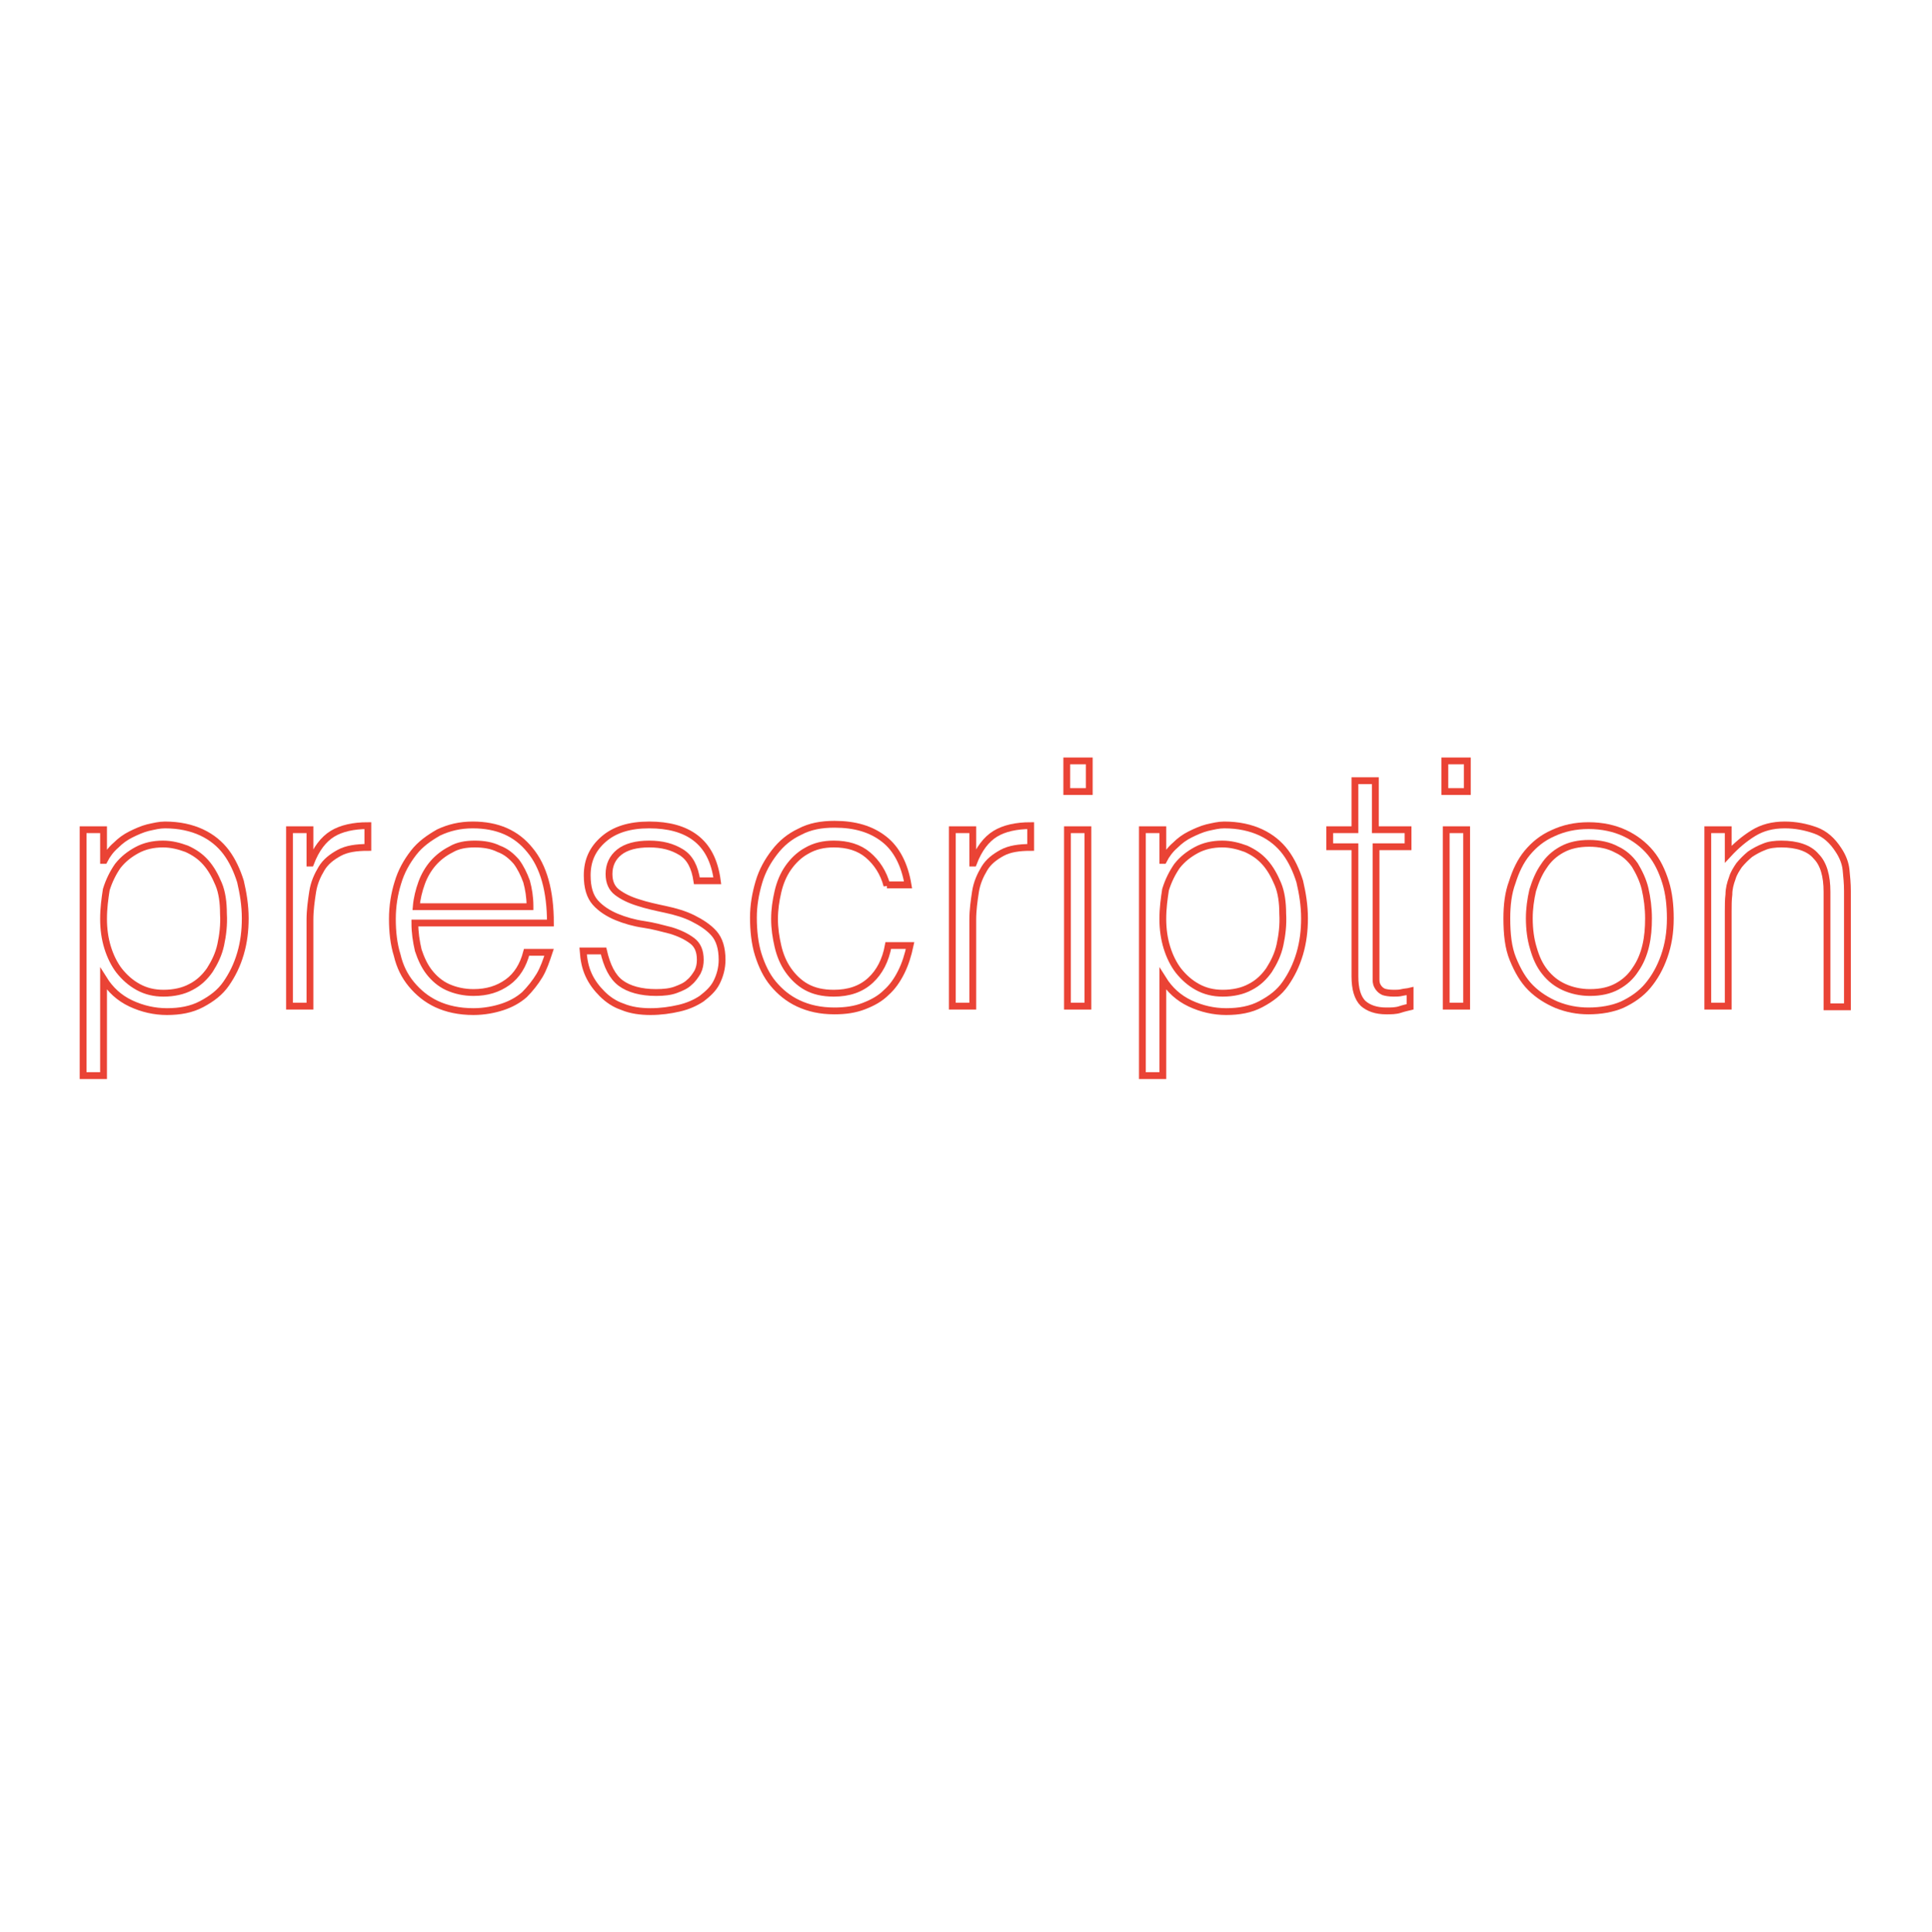
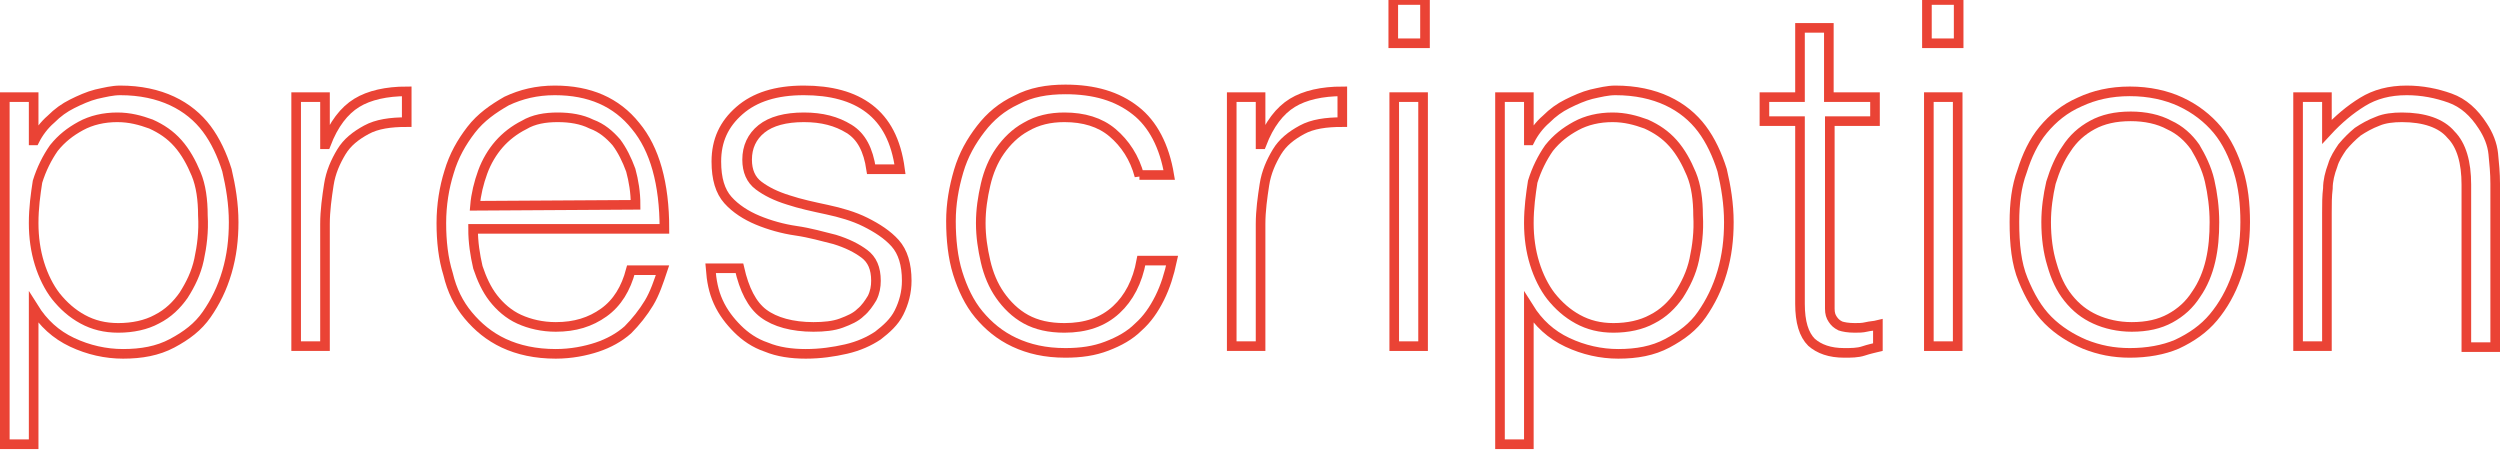
- <svg xmlns="http://www.w3.org/2000/svg" version="1.1" id="Laag_1" x="0px" y="0px" viewBox="0 0 283.5 283.5" style="enable-background:new 0 0 283.5 283.5;" xml:space="preserve">
+ <svg xmlns="http://www.w3.org/2000/svg" version="1.1" id="Laag_1" x="0px" y="0px" viewBox="0 0 260 46.7" style="enable-background:new 0 0 260 46.7;" xml:space="preserve">
  <style type="text/css">
	.st0{fill:none;stroke:#EA4335;}
</style>
  <g>
-     <path class="st0" d="M15.2,157.9h-3v-36.1h3v4.5h0.1c0.4-0.8,1-1.6,1.7-2.2c0.7-0.7,1.4-1.2,2.2-1.6c0.8-0.4,1.7-0.8,2.5-1   c0.9-0.2,1.7-0.4,2.5-0.4c2.1,0,3.9,0.4,5.4,1.1c1.5,0.7,2.7,1.7,3.6,2.9c0.9,1.2,1.6,2.7,2.1,4.3c0.4,1.7,0.7,3.5,0.7,5.4   c0,1.8-0.2,3.5-0.7,5.2s-1.2,3.1-2.1,4.4s-2.1,2.2-3.6,3s-3.2,1.1-5.1,1.1c-1.8,0-3.6-0.4-5.3-1.2c-1.7-0.8-3-2-4-3.6V157.9z    M15.2,134.9c0,1.5,0.2,2.9,0.6,4.2c0.4,1.3,1,2.5,1.7,3.4c0.8,1,1.7,1.8,2.8,2.4c1.1,0.6,2.3,0.9,3.7,0.9c1.5,0,2.9-0.3,4-0.9   c1.2-0.6,2.1-1.5,2.8-2.5c0.7-1.1,1.3-2.3,1.6-3.7c0.3-1.4,0.5-2.9,0.4-4.6c0-1.6-0.2-3.1-0.7-4.3s-1.1-2.3-1.9-3.2   c-0.8-0.9-1.7-1.5-2.8-2c-1.1-0.4-2.2-0.7-3.5-0.7c-1.4,0-2.7,0.3-3.8,0.9c-1.1,0.6-2,1.3-2.8,2.3c-0.7,1-1.3,2.2-1.7,3.5   C15.4,131.9,15.2,133.3,15.2,134.9z" />
-     <path class="st0" d="M45.5,147.7h-3v-25.9h3v4.9h0.1c0.8-2.1,1.9-3.5,3.2-4.3c1.3-0.8,3.1-1.2,5.2-1.2v3.2c-1.7,0-3.1,0.2-4.2,0.8   c-1.1,0.6-2,1.3-2.6,2.3c-0.6,1-1.1,2.1-1.3,3.4c-0.2,1.3-0.4,2.7-0.4,4.1V147.7z" />
-     <path class="st0" d="M60.9,135.5c0,1.4,0.2,2.7,0.5,4c0.4,1.2,0.9,2.3,1.6,3.2c0.7,0.9,1.6,1.7,2.7,2.2c1.1,0.5,2.4,0.8,3.8,0.8   c2,0,3.6-0.5,5-1.5c1.4-1,2.3-2.5,2.8-4.4h3.3c-0.4,1.2-0.8,2.4-1.4,3.4c-0.6,1-1.4,2-2.2,2.8c-0.9,0.8-2,1.4-3.2,1.8   c-1.2,0.4-2.7,0.7-4.3,0.7c-2.1,0-3.9-0.4-5.4-1.1c-1.5-0.7-2.7-1.7-3.7-2.9c-1-1.2-1.7-2.6-2.1-4.3c-0.5-1.6-0.7-3.4-0.7-5.3   c0-1.9,0.3-3.7,0.8-5.3c0.5-1.7,1.3-3.1,2.3-4.4s2.3-2.2,3.7-3c1.5-0.7,3.1-1.1,5-1.1c3.6,0,6.4,1.2,8.4,3.7c2,2.4,3,6,3,10.7H60.9   z M77.8,133c0-1.3-0.2-2.5-0.5-3.6c-0.4-1.1-0.9-2.1-1.5-2.9c-0.7-0.8-1.5-1.5-2.6-1.9c-1-0.5-2.2-0.7-3.5-0.7   c-1.3,0-2.5,0.2-3.5,0.8c-1,0.5-1.9,1.2-2.6,2c-0.7,0.8-1.3,1.8-1.7,2.9c-0.4,1.1-0.7,2.3-0.8,3.5H77.8z" />
-     <path class="st0" d="M88.6,139.6c0.5,2.2,1.3,3.8,2.5,4.7s3,1.4,5.2,1.4c1.1,0,2.1-0.1,2.9-0.4c0.8-0.3,1.5-0.6,2-1.1   c0.5-0.4,0.9-1,1.2-1.5c0.3-0.6,0.4-1.2,0.4-1.8c0-1.3-0.4-2.2-1.2-2.8c-0.8-0.6-1.8-1.1-3.1-1.5c-1.2-0.3-2.6-0.7-4-0.9   c-1.4-0.2-2.8-0.6-4-1.1c-1.2-0.5-2.3-1.2-3.1-2.1c-0.8-0.9-1.2-2.2-1.2-4c0-2.2,0.8-3.9,2.4-5.3c1.6-1.4,3.8-2.1,6.7-2.1   c2.8,0,5.1,0.6,6.8,1.9s2.8,3.3,3.2,6.3h-3c-0.3-2-1-3.4-2.3-4.2s-2.8-1.2-4.7-1.2c-1.9,0-3.4,0.4-4.4,1.2s-1.5,1.9-1.5,3.2   c0,1.2,0.4,2.1,1.2,2.7c0.8,0.6,1.8,1.1,3.1,1.5c1.2,0.4,2.6,0.7,4,1c1.4,0.3,2.8,0.7,4,1.3c1.2,0.6,2.3,1.3,3.1,2.2   c0.8,0.9,1.2,2.2,1.2,3.9c0,1.2-0.3,2.3-0.8,3.3c-0.5,1-1.3,1.7-2.2,2.4c-0.9,0.6-2,1.1-3.3,1.4s-2.7,0.5-4.2,0.5   c-1.5,0-2.9-0.2-4.1-0.7c-1.2-0.4-2.2-1.1-3-1.9c-0.8-0.8-1.5-1.7-2-2.8c-0.5-1.1-0.7-2.2-0.8-3.5H88.6z" />
-     <path class="st0" d="M130.2,130c-0.5-1.9-1.5-3.4-2.8-4.5c-1.3-1.1-3-1.6-5-1.6c-1.5,0-2.8,0.3-4,1c-1.1,0.6-2,1.5-2.7,2.5   c-0.7,1-1.2,2.2-1.5,3.5c-0.3,1.3-0.5,2.6-0.5,4c0,1.4,0.2,2.7,0.5,4c0.3,1.3,0.8,2.5,1.5,3.5c0.7,1,1.6,1.9,2.7,2.5s2.4,0.9,4,0.9   c2.2,0,4-0.6,5.4-1.9c1.3-1.2,2.2-2.9,2.6-5.1h3.2c-0.3,1.4-0.7,2.7-1.3,3.9c-0.6,1.2-1.3,2.2-2.2,3c-0.9,0.9-2,1.5-3.3,2   c-1.3,0.5-2.7,0.7-4.3,0.7c-2.1,0-3.8-0.4-5.3-1.1c-1.5-0.7-2.7-1.7-3.7-2.9c-1-1.2-1.7-2.7-2.2-4.3s-0.7-3.5-0.7-5.4   c0-1.8,0.3-3.5,0.8-5.2c0.5-1.7,1.3-3.1,2.3-4.4c1-1.3,2.2-2.3,3.7-3c1.5-0.8,3.2-1.1,5.1-1.1c3,0,5.4,0.7,7.3,2.2   c1.8,1.4,3,3.7,3.5,6.7H130.2z" />
-     <path class="st0" d="M142.8,147.7h-3v-25.9h3v4.9h0.1c0.8-2.1,1.9-3.5,3.2-4.3c1.3-0.8,3.1-1.2,5.2-1.2v3.2c-1.7,0-3.1,0.2-4.2,0.8   c-1.1,0.6-2,1.3-2.6,2.3c-0.6,1-1.1,2.1-1.3,3.4c-0.2,1.3-0.4,2.7-0.4,4.1V147.7z" />
-     <path class="st0" d="M156.6,116.2v-4.5h3.3v4.5H156.6z M156.7,147.7v-25.9h3v25.9H156.7z" />
-     <path class="st0" d="M170.7,157.9h-3v-36.1h3v4.5h0.1c0.4-0.8,1-1.6,1.7-2.2c0.7-0.7,1.4-1.2,2.2-1.6c0.8-0.4,1.7-0.8,2.5-1   c0.9-0.2,1.7-0.4,2.5-0.4c2.1,0,3.9,0.4,5.4,1.1c1.5,0.7,2.7,1.7,3.6,2.9c0.9,1.2,1.6,2.7,2.1,4.3c0.4,1.7,0.7,3.5,0.7,5.4   c0,1.8-0.2,3.5-0.7,5.2s-1.2,3.1-2.1,4.4s-2.1,2.2-3.6,3s-3.2,1.1-5.1,1.1c-1.8,0-3.6-0.4-5.3-1.2c-1.7-0.8-3-2-4-3.6V157.9z    M170.7,134.9c0,1.5,0.2,2.9,0.6,4.2c0.4,1.3,1,2.5,1.7,3.4c0.8,1,1.7,1.8,2.8,2.4c1.1,0.6,2.3,0.9,3.7,0.9c1.5,0,2.9-0.3,4-0.9   c1.2-0.6,2.1-1.5,2.8-2.5c0.7-1.1,1.3-2.3,1.6-3.7c0.3-1.4,0.5-2.9,0.4-4.6c0-1.6-0.2-3.1-0.7-4.3s-1.1-2.3-1.9-3.2   c-0.8-0.9-1.7-1.5-2.8-2c-1.1-0.4-2.2-0.7-3.5-0.7c-1.4,0-2.7,0.3-3.8,0.9c-1.1,0.6-2,1.3-2.8,2.3c-0.7,1-1.3,2.2-1.7,3.5   C170.9,131.9,170.7,133.3,170.7,134.9z" />
-     <path class="st0" d="M207,147.8c-0.4,0.1-0.9,0.2-1.5,0.4c-0.6,0.2-1.3,0.2-2,0.2c-1.5,0-2.6-0.4-3.4-1.1c-0.8-0.8-1.2-2.1-1.2-4   v-19h-3.7v-2.5h3.7v-7.2h3v7.2h4.8v2.5H202v17.8c0,0.6,0,1.2,0,1.7c0,0.5,0.1,0.8,0.3,1.1c0.2,0.3,0.4,0.5,0.8,0.7   c0.3,0.1,0.8,0.2,1.5,0.2c0.4,0,0.8,0,1.2-0.1c0.4-0.1,0.8-0.1,1.2-0.2V147.8z" />
-     <path class="st0" d="M212.1,116.2v-4.5h3.3v4.5H212.1z M212.3,147.7v-25.9h3v25.9H212.3z" />
-     <path class="st0" d="M233.2,148.4c-1.7,0-3.2-0.3-4.7-0.9c-1.4-0.6-2.7-1.4-3.8-2.5c-1.1-1.1-1.9-2.5-2.6-4.2s-0.9-3.7-0.9-6   c0-1.9,0.2-3.7,0.8-5.3c0.5-1.6,1.2-3.1,2.2-4.3c1-1.2,2.2-2.2,3.8-2.9c1.5-0.7,3.2-1.1,5.2-1.1c2,0,3.8,0.4,5.3,1.1   c1.5,0.7,2.8,1.7,3.8,2.9s1.7,2.7,2.2,4.3s0.7,3.4,0.7,5.3c0,2.1-0.3,3.9-0.9,5.6c-0.6,1.7-1.4,3.1-2.4,4.3c-1,1.2-2.3,2.1-3.8,2.8   C236.7,148.1,235,148.4,233.2,148.4z M242,134.8c0-1.5-0.2-3-0.5-4.3c-0.3-1.3-0.9-2.5-1.5-3.5c-0.7-1-1.6-1.8-2.7-2.3   c-1.1-0.6-2.5-0.9-4-0.9c-1.6,0-2.9,0.3-4,0.9c-1.1,0.6-2,1.4-2.7,2.5c-0.7,1-1.2,2.2-1.6,3.5c-0.3,1.3-0.5,2.7-0.5,4.1   c0,1.6,0.2,3.1,0.6,4.4c0.4,1.4,0.9,2.5,1.7,3.5s1.7,1.7,2.8,2.2c1.1,0.5,2.4,0.8,3.8,0.8c1.6,0,2.9-0.3,4-0.9   c1.1-0.6,2-1.4,2.7-2.5c0.7-1,1.2-2.2,1.5-3.5C241.9,137.5,242,136.2,242,134.8z" />
-     <path class="st0" d="M253.7,147.7h-3v-25.9h3v3.6c1.2-1.3,2.4-2.3,3.7-3.1c1.3-0.8,2.8-1.2,4.6-1.2c1.6,0,3.1,0.3,4.5,0.8   c1.4,0.5,2.5,1.5,3.4,2.9c0.6,0.9,1,1.9,1.1,2.9c0.1,1,0.2,2,0.2,3.1v17h-3v-16.9c0-2.3-0.5-4.1-1.6-5.2c-1-1.2-2.8-1.8-5.1-1.8   c-0.9,0-1.8,0.1-2.5,0.4c-0.8,0.3-1.5,0.7-2.1,1.1c-0.6,0.5-1.1,1-1.6,1.6c-0.4,0.6-0.8,1.2-1,1.9c-0.3,0.8-0.5,1.6-0.5,2.4   c-0.1,0.8-0.1,1.6-0.1,2.5V147.7z" />
+     <path class="st0" d="M3.5,46.2h-3V10.1h3v4.5h0.1c0.4-0.8,1-1.6,1.7-2.2c0.7-0.7,1.4-1.2,2.2-1.6c0.8-0.4,1.7-0.8,2.5-1   c0.9-0.2,1.7-0.4,2.5-0.4c2.1,0,3.9,0.4,5.4,1.1s2.7,1.7,3.6,2.9c0.9,1.2,1.6,2.7,2.1,4.3c0.4,1.7,0.7,3.5,0.7,5.4   c0,1.8-0.2,3.5-0.7,5.2s-1.2,3.1-2.1,4.4s-2.1,2.2-3.6,3s-3.2,1.1-5.1,1.1c-1.8,0-3.6-0.4-5.3-1.2c-1.7-0.8-3-2-4-3.6   C3.5,32,3.5,46.2,3.5,46.2z M3.5,23.2c0,1.5,0.2,2.9,0.6,4.2s1,2.5,1.7,3.4c0.8,1,1.7,1.8,2.8,2.4c1.1,0.6,2.3,0.9,3.7,0.9   c1.5,0,2.9-0.3,4-0.9c1.2-0.6,2.1-1.5,2.8-2.5c0.7-1.1,1.3-2.3,1.6-3.7s0.5-2.9,0.4-4.6c0-1.6-0.2-3.1-0.7-4.3s-1.1-2.3-1.9-3.2   c-0.8-0.9-1.7-1.5-2.8-2c-1.1-0.4-2.2-0.7-3.5-0.7c-1.4,0-2.7,0.3-3.8,0.9c-1.1,0.6-2,1.3-2.8,2.3c-0.7,1-1.3,2.2-1.7,3.5   C3.7,20.2,3.5,21.6,3.5,23.2z" />
+     <path class="st0" d="M33.8,36h-3V10.1h3V15h0.1c0.8-2.1,1.9-3.5,3.2-4.3s3.1-1.2,5.2-1.2v3.2c-1.7,0-3.1,0.2-4.2,0.8   c-1.1,0.6-2,1.3-2.6,2.3s-1.1,2.1-1.3,3.4c-0.2,1.3-0.4,2.7-0.4,4.1V36z" />
+     <path class="st0" d="M49.2,23.8c0,1.4,0.2,2.7,0.5,4c0.4,1.2,0.9,2.3,1.6,3.2c0.7,0.9,1.6,1.7,2.7,2.2s2.4,0.8,3.8,0.8   c2,0,3.6-0.5,5-1.5c1.4-1,2.3-2.5,2.8-4.4h3.3c-0.4,1.2-0.8,2.4-1.4,3.4s-1.4,2-2.2,2.8c-0.9,0.8-2,1.4-3.2,1.8   c-1.2,0.4-2.7,0.7-4.3,0.7c-2.1,0-3.9-0.4-5.4-1.1c-1.5-0.7-2.7-1.7-3.7-2.9s-1.7-2.6-2.1-4.3c-0.5-1.6-0.7-3.4-0.7-5.3   c0-1.9,0.3-3.7,0.8-5.3c0.5-1.7,1.3-3.1,2.3-4.4s2.3-2.2,3.7-3c1.5-0.7,3.1-1.1,5-1.1c3.6,0,6.4,1.2,8.4,3.7c2,2.4,3,6,3,10.7   L49.2,23.8L49.2,23.8z M66.1,21.3c0-1.3-0.2-2.5-0.5-3.6c-0.4-1.1-0.9-2.1-1.5-2.9c-0.7-0.8-1.5-1.5-2.6-1.9   c-1-0.5-2.2-0.7-3.5-0.7s-2.5,0.2-3.5,0.8c-1,0.5-1.9,1.2-2.6,2c-0.7,0.8-1.3,1.8-1.7,2.9c-0.4,1.1-0.7,2.3-0.8,3.5L66.1,21.3   L66.1,21.3z" />
+     <path class="st0" d="M76.9,27.9c0.5,2.2,1.3,3.8,2.5,4.7s3,1.4,5.2,1.4c1.1,0,2.1-0.1,2.9-0.4c0.8-0.3,1.5-0.6,2-1.1   c0.5-0.4,0.9-1,1.2-1.5c0.3-0.6,0.4-1.2,0.4-1.8c0-1.3-0.4-2.2-1.2-2.8c-0.8-0.6-1.8-1.1-3.1-1.5c-1.2-0.3-2.6-0.7-4-0.9   s-2.8-0.6-4-1.1s-2.3-1.2-3.1-2.1c-0.8-0.9-1.2-2.2-1.2-4c0-2.2,0.8-3.9,2.4-5.3s3.8-2.1,6.7-2.1c2.8,0,5.1,0.6,6.8,1.9   s2.8,3.3,3.2,6.3h-3c-0.3-2-1-3.4-2.3-4.2s-2.8-1.2-4.7-1.2c-1.9,0-3.4,0.4-4.4,1.2s-1.5,1.9-1.5,3.2c0,1.2,0.4,2.1,1.2,2.7   c0.8,0.6,1.8,1.1,3.1,1.5c1.2,0.4,2.6,0.7,4,1s2.8,0.7,4,1.3s2.3,1.3,3.1,2.2c0.8,0.9,1.2,2.2,1.2,3.9c0,1.2-0.3,2.3-0.8,3.3   s-1.3,1.7-2.2,2.4c-0.9,0.6-2,1.1-3.3,1.4s-2.7,0.5-4.2,0.5s-2.9-0.2-4.1-0.7c-1.2-0.4-2.2-1.1-3-1.9c-0.8-0.8-1.5-1.7-2-2.8   s-0.7-2.2-0.8-3.5L76.9,27.9L76.9,27.9z" />
+     <path class="st0" d="M118.5,18.3c-0.5-1.9-1.5-3.4-2.8-4.5s-3-1.6-5-1.6c-1.5,0-2.8,0.3-4,1c-1.1,0.6-2,1.5-2.7,2.5   c-0.7,1-1.2,2.2-1.5,3.5c-0.3,1.3-0.5,2.6-0.5,4s0.2,2.7,0.5,4s0.8,2.5,1.5,3.5s1.6,1.9,2.7,2.5s2.4,0.9,4,0.9c2.2,0,4-0.6,5.4-1.9   c1.3-1.2,2.2-2.9,2.6-5.1h3.2c-0.3,1.4-0.7,2.7-1.3,3.9s-1.3,2.2-2.2,3c-0.9,0.9-2,1.5-3.3,2s-2.7,0.7-4.3,0.7   c-2.1,0-3.8-0.4-5.3-1.1c-1.5-0.7-2.7-1.7-3.7-2.9s-1.7-2.7-2.2-4.3s-0.7-3.5-0.7-5.4c0-1.8,0.3-3.5,0.8-5.2s1.3-3.1,2.3-4.4   s2.2-2.3,3.7-3c1.5-0.8,3.2-1.1,5.1-1.1c3,0,5.4,0.7,7.3,2.2c1.8,1.4,3,3.7,3.5,6.7h-3.1V18.3z" />
+     <path class="st0" d="M131.1,36h-3V10.1h3V15h0.1c0.8-2.1,1.9-3.5,3.2-4.3s3.1-1.2,5.2-1.2v3.2c-1.7,0-3.1,0.2-4.2,0.8   c-1.1,0.6-2,1.3-2.6,2.3s-1.1,2.1-1.3,3.4c-0.2,1.3-0.4,2.7-0.4,4.1V36z" />
+     <path class="st0" d="M144.9,4.5V0h3.3v4.5H144.9z M145,36V10.1h3V36H145z" />
+     <path class="st0" d="M159,46.2h-3V10.1h3v4.5h0.1c0.4-0.8,1-1.6,1.7-2.2c0.7-0.7,1.4-1.2,2.2-1.6s1.7-0.8,2.5-1   c0.9-0.2,1.7-0.4,2.5-0.4c2.1,0,3.9,0.4,5.4,1.1s2.7,1.7,3.6,2.9c0.9,1.2,1.6,2.7,2.1,4.3c0.4,1.7,0.7,3.5,0.7,5.4   c0,1.8-0.2,3.5-0.7,5.2s-1.2,3.1-2.1,4.4s-2.1,2.2-3.6,3s-3.2,1.1-5.1,1.1c-1.8,0-3.6-0.4-5.3-1.2s-3-2-4-3.6L159,46.2L159,46.2z    M159,23.2c0,1.5,0.2,2.9,0.6,4.2c0.4,1.3,1,2.5,1.7,3.4c0.8,1,1.7,1.8,2.8,2.4c1.1,0.6,2.3,0.9,3.7,0.9c1.5,0,2.9-0.3,4-0.9   c1.2-0.6,2.1-1.5,2.8-2.5c0.7-1.1,1.3-2.3,1.6-3.7s0.5-2.9,0.4-4.6c0-1.6-0.2-3.1-0.7-4.3s-1.1-2.3-1.9-3.2c-0.8-0.9-1.7-1.5-2.8-2   c-1.1-0.4-2.2-0.7-3.5-0.7c-1.4,0-2.7,0.3-3.8,0.9s-2,1.3-2.8,2.3c-0.7,1-1.3,2.2-1.7,3.5C159.2,20.2,159,21.6,159,23.2z" />
+     <path class="st0" d="M195.3,36.1c-0.4,0.1-0.9,0.2-1.5,0.4s-1.3,0.2-2,0.2c-1.5,0-2.6-0.4-3.4-1.1c-0.8-0.8-1.2-2.1-1.2-4v-19h-3.7   v-2.5h3.7V2.9h3v7.2h4.8v2.5h-4.7v17.8c0,0.6,0,1.2,0,1.7s0.1,0.8,0.3,1.1s0.4,0.5,0.8,0.7c0.3,0.1,0.8,0.2,1.5,0.2   c0.4,0,0.8,0,1.2-0.1s0.8-0.1,1.2-0.2V36.1z" />
+     <path class="st0" d="M200.4,4.5V0h3.3v4.5H200.4z M200.6,36V10.1h3V36H200.6z" />
+     <path class="st0" d="M221.5,36.7c-1.7,0-3.2-0.3-4.7-0.9c-1.4-0.6-2.7-1.4-3.8-2.5s-1.9-2.5-2.6-4.2s-0.9-3.7-0.9-6   c0-1.9,0.2-3.7,0.8-5.3c0.5-1.6,1.2-3.1,2.2-4.3c1-1.2,2.2-2.2,3.8-2.9c1.5-0.7,3.2-1.1,5.2-1.1s3.8,0.4,5.3,1.1s2.8,1.7,3.8,2.9   s1.7,2.7,2.2,4.3s0.7,3.4,0.7,5.3c0,2.1-0.3,3.9-0.9,5.6c-0.6,1.7-1.4,3.1-2.4,4.3s-2.3,2.1-3.8,2.8   C225,36.4,223.3,36.7,221.5,36.7z M230.3,23.1c0-1.5-0.2-3-0.5-4.3s-0.9-2.5-1.5-3.5c-0.7-1-1.6-1.8-2.7-2.3   c-1.1-0.6-2.5-0.9-4-0.9c-1.6,0-2.9,0.3-4,0.9s-2,1.4-2.7,2.5c-0.7,1-1.2,2.2-1.6,3.5c-0.3,1.3-0.5,2.7-0.5,4.1   c0,1.6,0.2,3.1,0.6,4.4c0.4,1.4,0.9,2.5,1.7,3.5s1.7,1.7,2.8,2.2s2.4,0.8,3.8,0.8c1.6,0,2.9-0.3,4-0.9c1.1-0.6,2-1.4,2.7-2.5   c0.7-1,1.2-2.2,1.5-3.5C230.2,25.8,230.3,24.5,230.3,23.1z" />
+     <path class="st0" d="M242,36h-3V10.1h3v3.6c1.2-1.3,2.4-2.3,3.7-3.1c1.3-0.8,2.8-1.2,4.6-1.2c1.6,0,3.1,0.3,4.5,0.8   c1.4,0.5,2.5,1.5,3.4,2.9c0.6,0.9,1,1.9,1.1,2.9c0.1,1,0.2,2,0.2,3.1v17h-3V19.2c0-2.3-0.5-4.1-1.6-5.2c-1-1.2-2.8-1.8-5.1-1.8   c-0.9,0-1.8,0.1-2.5,0.4c-0.8,0.3-1.5,0.7-2.1,1.1c-0.6,0.5-1.1,1-1.6,1.6c-0.4,0.6-0.8,1.2-1,1.9c-0.3,0.8-0.5,1.6-0.5,2.4   c-0.1,0.8-0.1,1.6-0.1,2.5L242,36L242,36z" />
  </g>
</svg>
